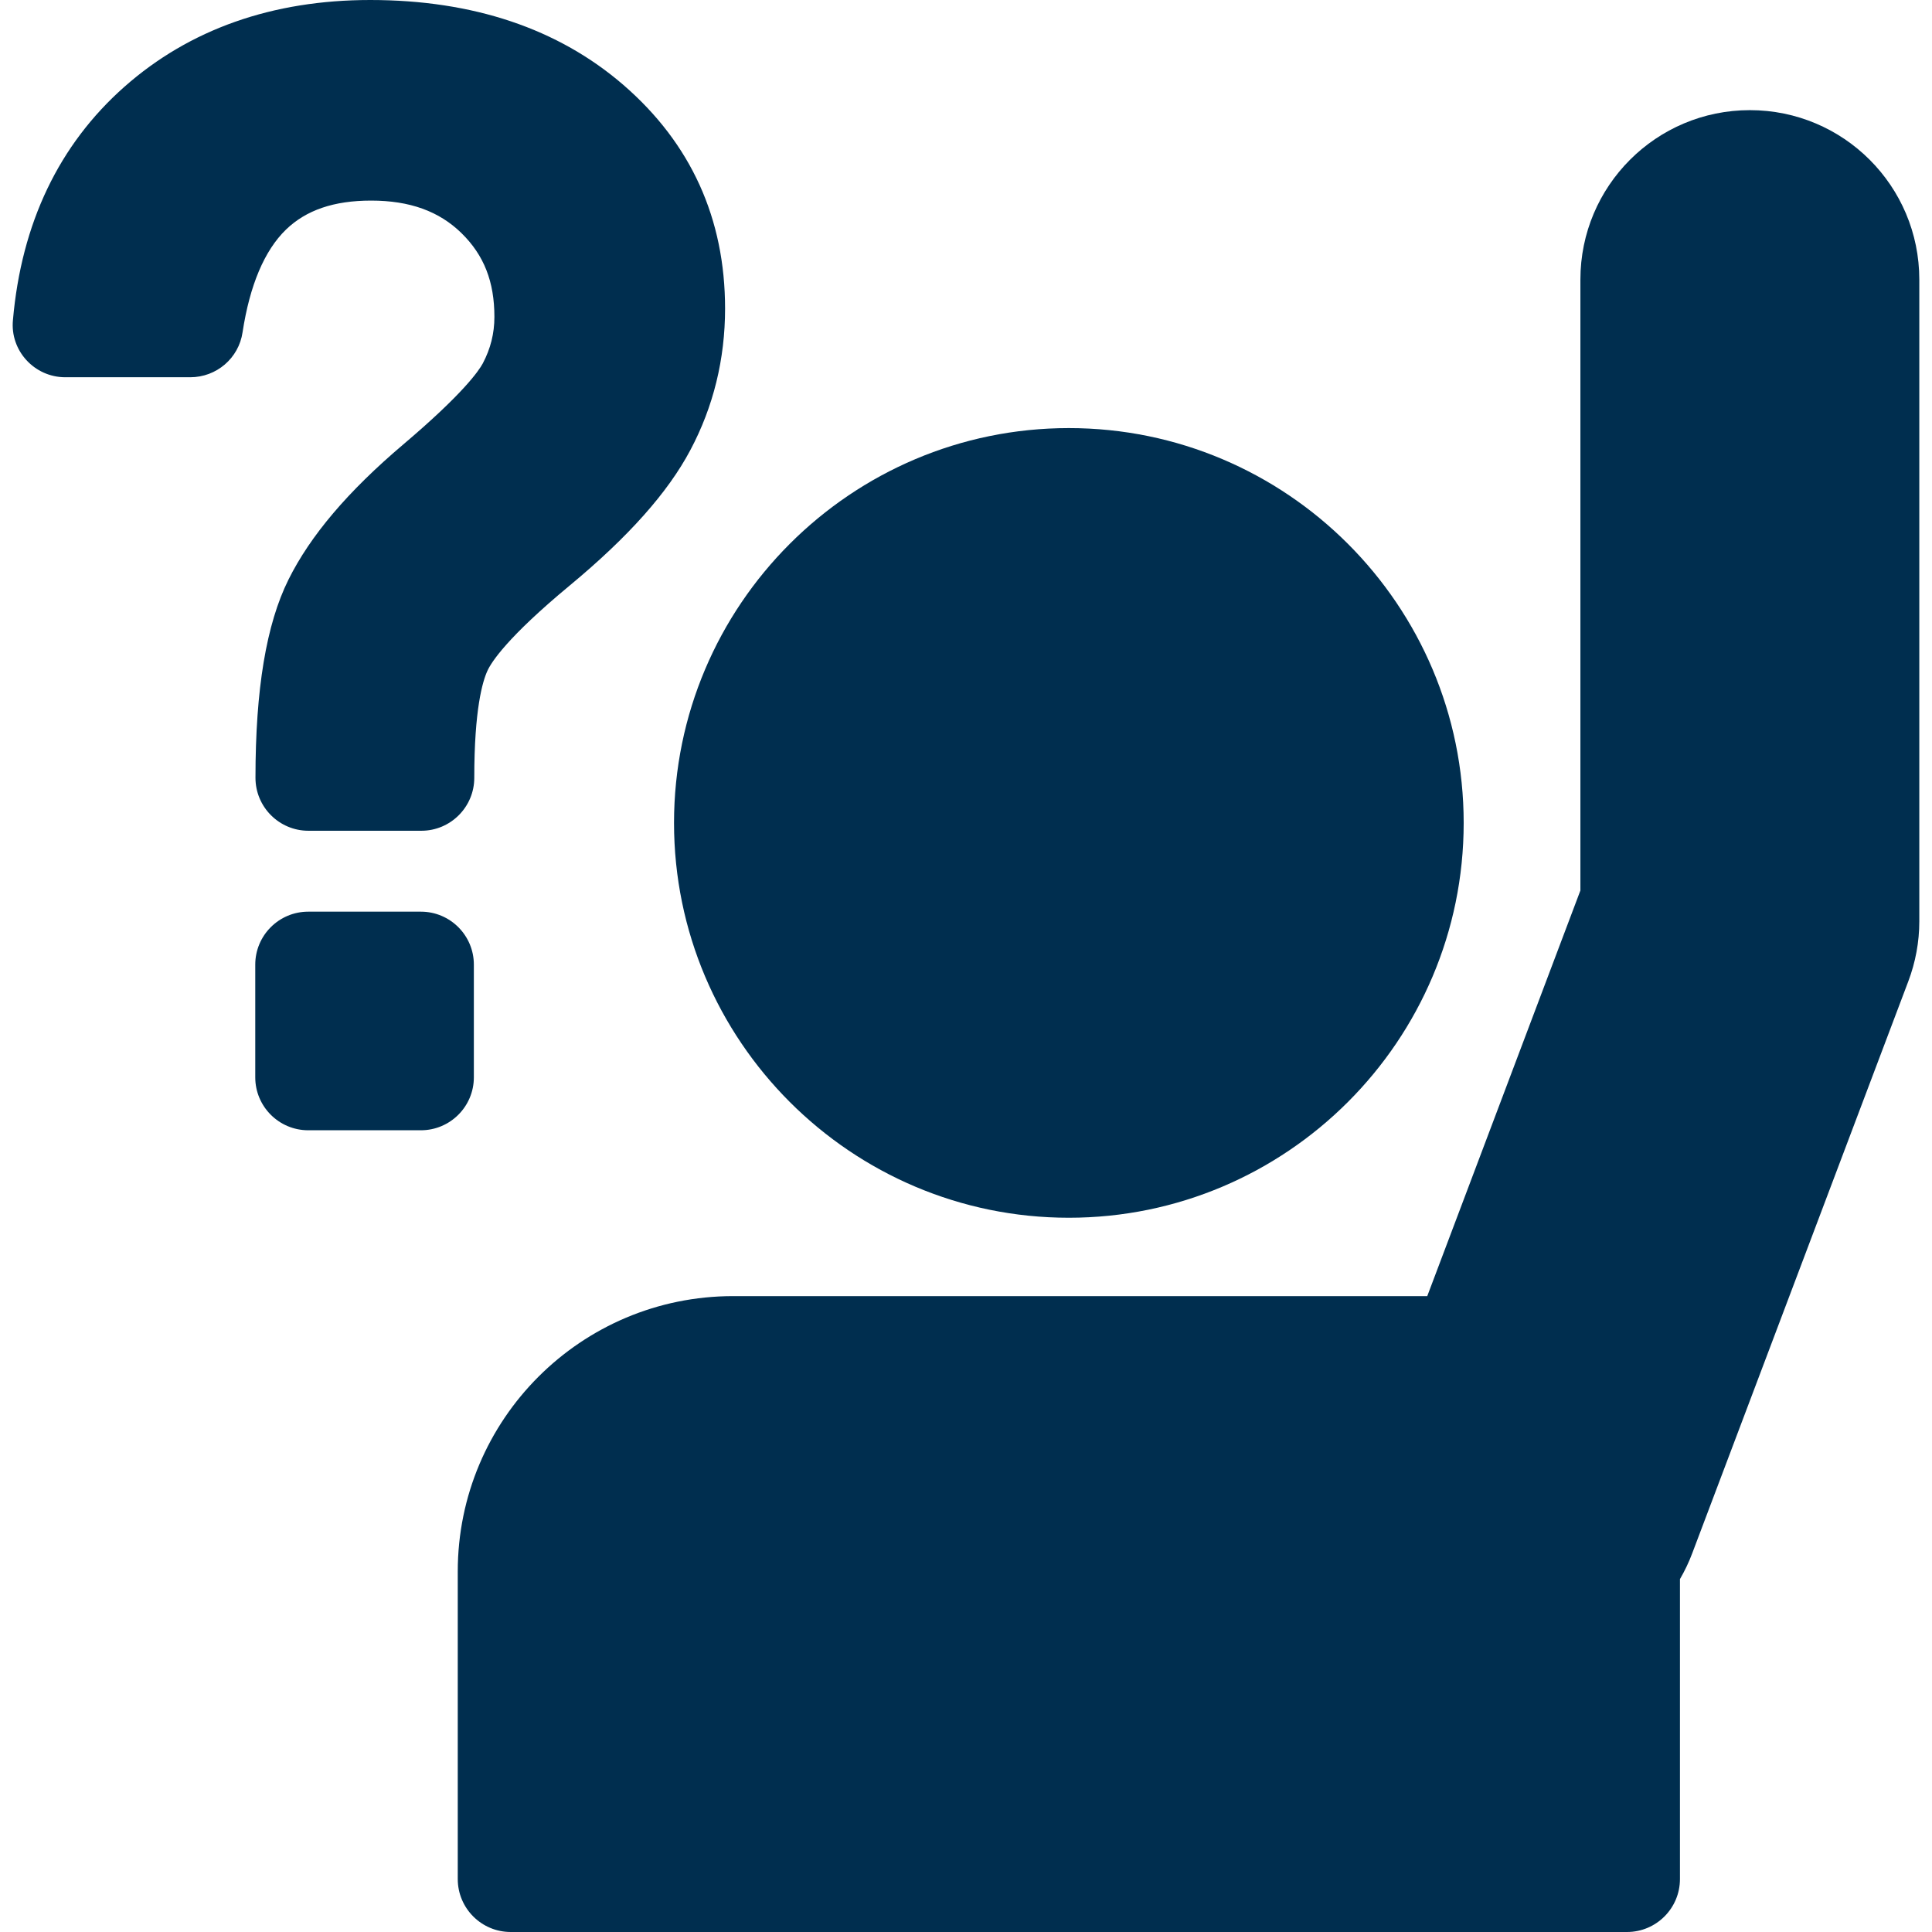
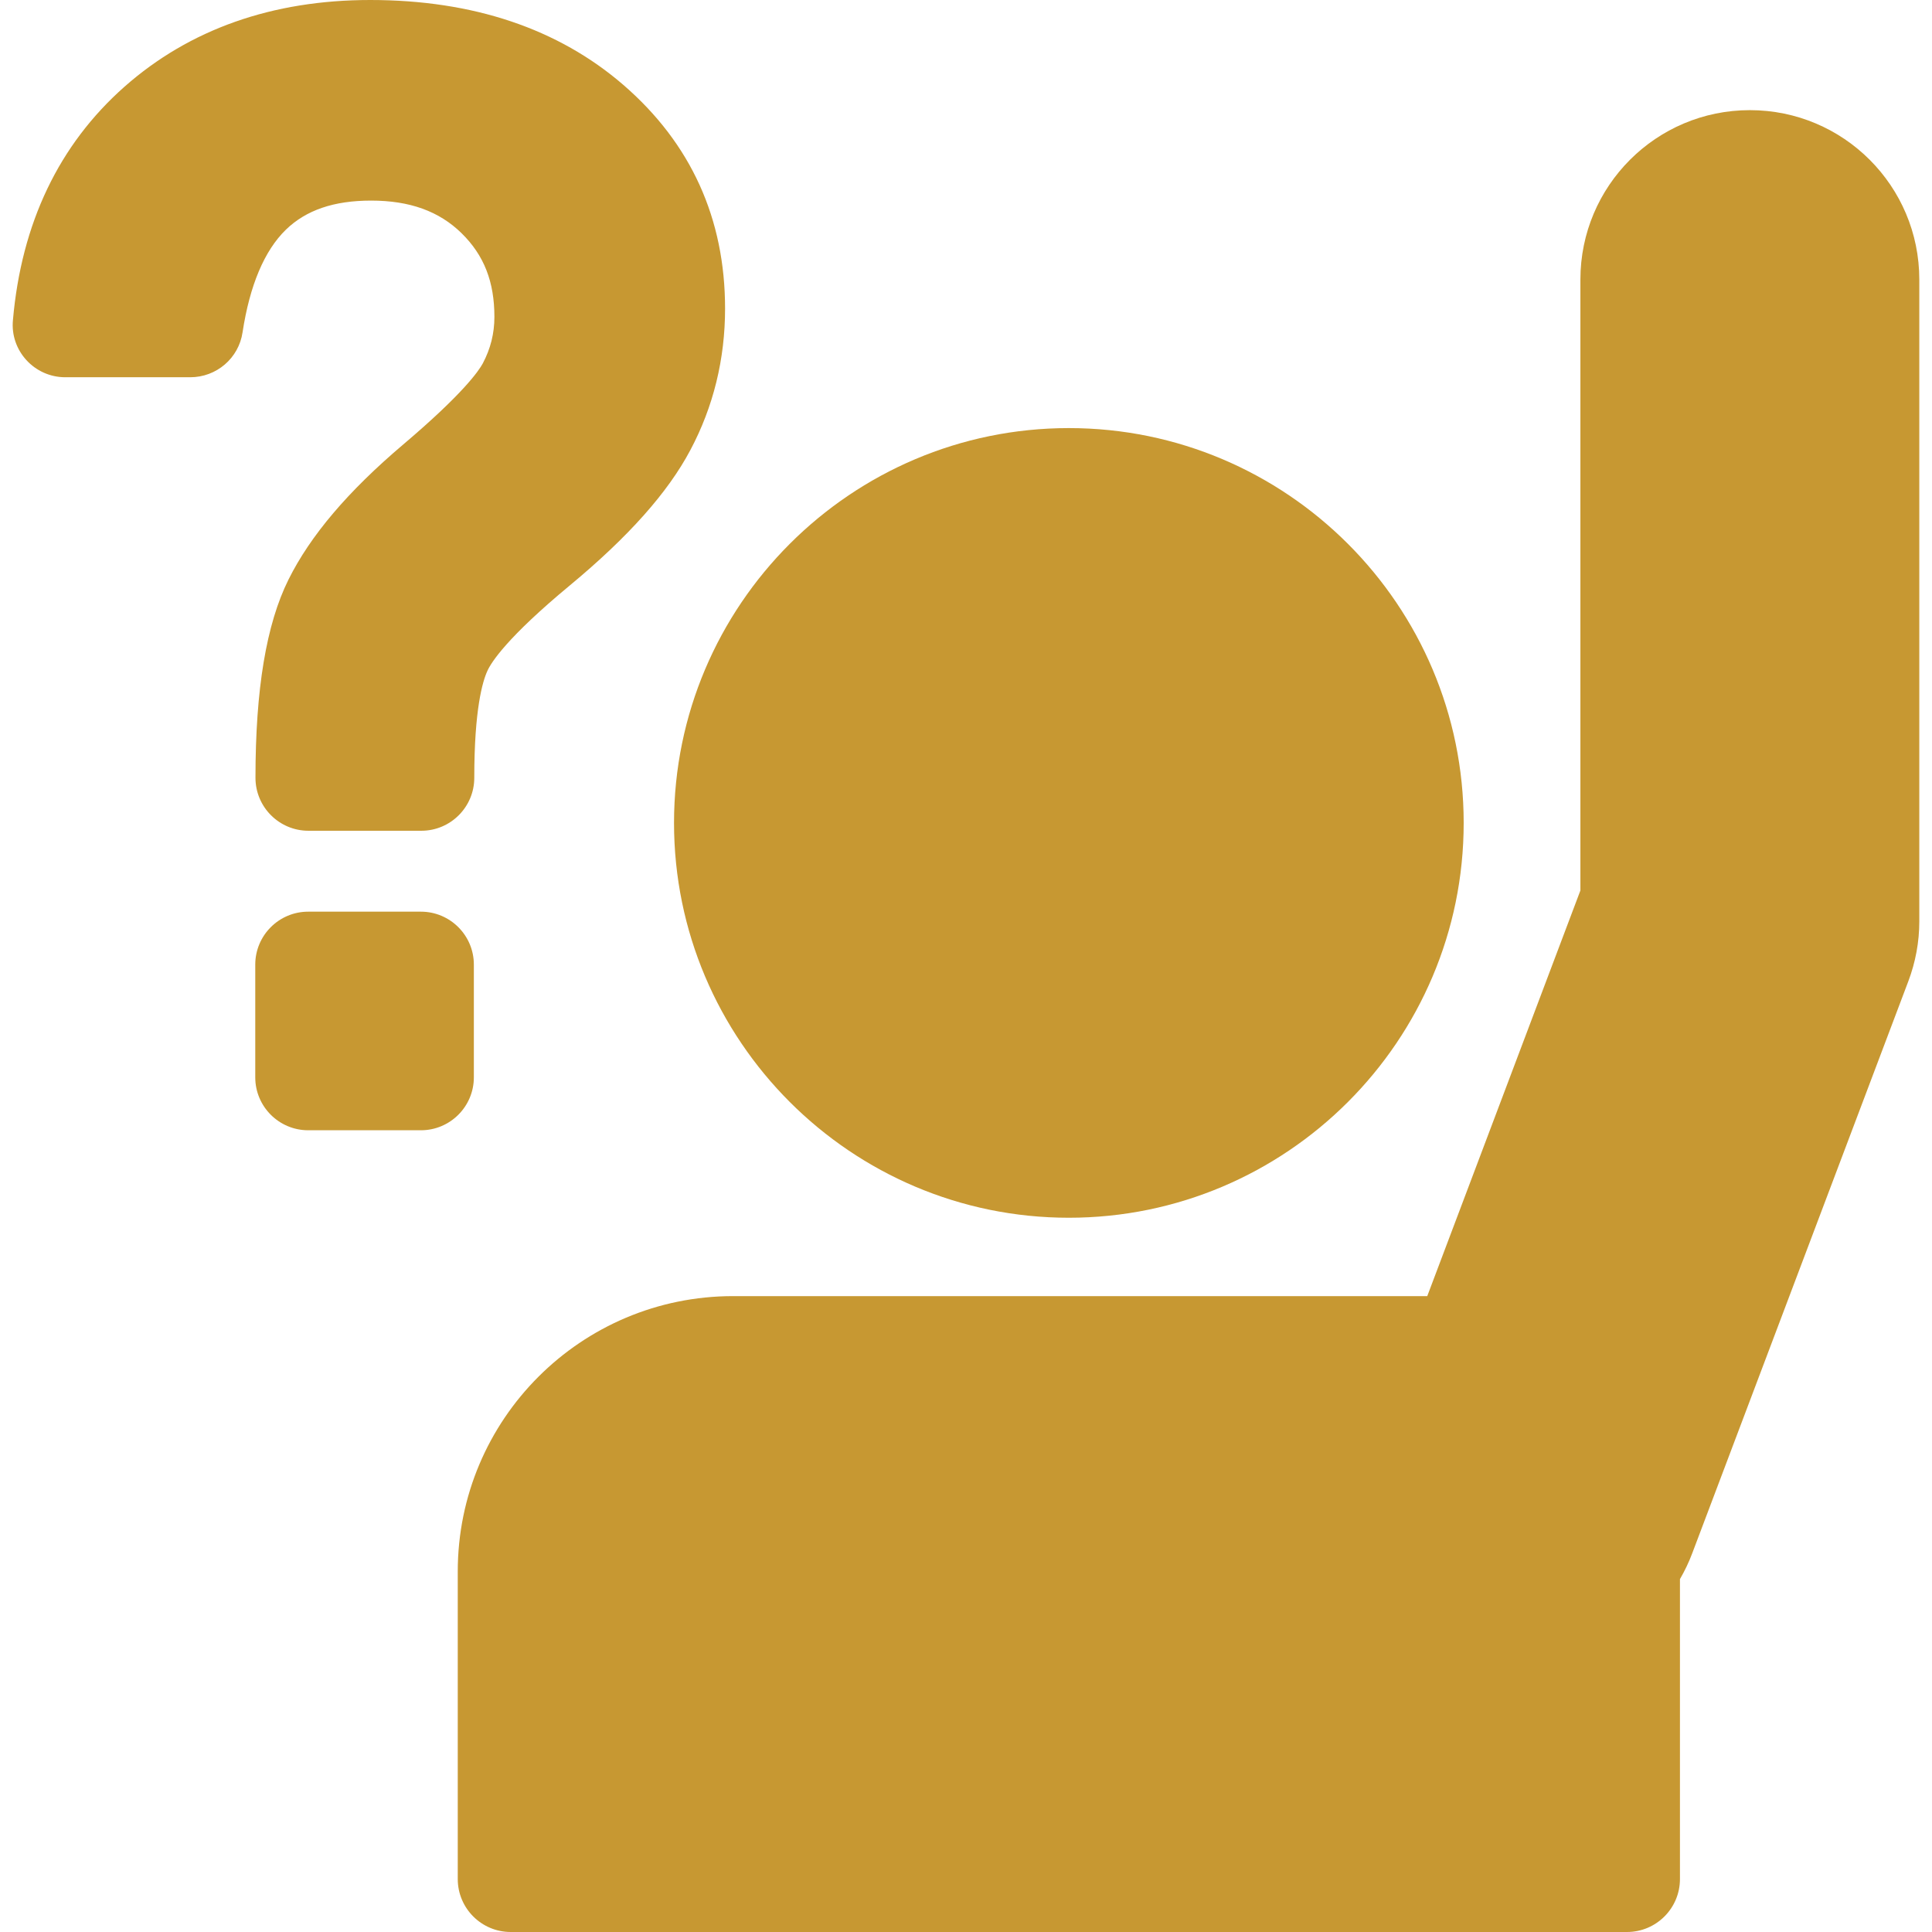
<svg xmlns="http://www.w3.org/2000/svg" version="1.1" id="Capa_1" x="0px" y="0px" width="512px" height="512px" viewBox="0 0 912.1 912.1" style="enable-background:new 0 0 912.1 912.1;" xml:space="preserve">
  <g>
    <g>
-       <path d="M504.607,574.9c102.8,0,186.4-83.601,186.4-186.4s-83.601-186.4-186.4-186.4c-102.799,0-186.4,83.6-186.4,186.4    S401.808,574.9,504.607,574.9z" fill="#002e4f" />
+       <path d="M504.607,574.9c102.8,0,186.4-83.601,186.4-186.4s-83.601-186.4-186.4-186.4c-102.799,0-186.4,83.6-186.4,186.4    S401.808,574.9,504.607,574.9z" fill="#c79832" />
      <g>
-         <path d="M346.108,611.9c-71.8,0-130,58.199-130,130V887.1c0,13.801,11.2,25,25,25h527c13.8,0,25-11.199,25-25V745.5     c2.2-3.8,4.2-7.9,5.8-12.2l102-270c3.4-9,5.2-18.6,5.2-28.3V132c0-44.2-35.8-80-80-80s-80,35.8-80,80v288.4l-72.3,191.5H346.108z     " fill="#002e4f" />
-         <path d="M30.808,178.1h59c12.4,0,22.9-9,24.7-21.2c3.4-22.2,10.3-38.6,20.5-48.5c9.5-9.2,22.6-13.7,40.2-13.7     c18.2,0,32.1,5,42.7,15.4c10.6,10.4,15.5,22.9,15.5,39.5c0,7.8-1.8,15-5.5,22c-1.9,3.5-9.3,14.3-37.5,38.2     c-26.2,22.2-43.9,43.1-54.2,63.8c-10.5,21.1-15.6,51.8-15.6,93.6l0,0c0,13.8,11.2,25,25,25h53.3c13.8,0,25-11.2,25-25l0,0     c0-32.3,3.9-45.5,6.2-50.5c1.8-4,9.3-15.8,39-40.4c27.6-22.9,46.2-43.8,56.8-63.8c10.9-20.5,16.4-43,16.4-66.8     c0-42.5-16.101-78-48-105.6c-30.8-26.6-71-40.1-119.5-40.1c-46.2,0-85.3,13.8-116,40.9c-31,27.4-48.7,64.5-52.7,110.2l0,0     C4.708,165.5,16.208,178.1,30.808,178.1z" fill="#002e4f" />
-         <path d="M198.708,533.6c13.8,0,25-11.199,25-25V455.4c0-13.801-11.2-25-25-25h-53.2c-13.8,0-25,11.199-25,25V508.6     c0,13.801,11.2,25,25,25H198.708z" fill="#002e4f" />
+         <path d="M346.108,611.9c-71.8,0-130,58.199-130,130V887.1c0,13.801,11.2,25,25,25h527c13.8,0,25-11.199,25-25V745.5     c2.2-3.8,4.2-7.9,5.8-12.2l102-270c3.4-9,5.2-18.6,5.2-28.3V132c0-44.2-35.8-80-80-80s-80,35.8-80,80v288.4l-72.3,191.5H346.108z     " fill="#c79832" />
+         <path d="M30.808,178.1h59c12.4,0,22.9-9,24.7-21.2c3.4-22.2,10.3-38.6,20.5-48.5c9.5-9.2,22.6-13.7,40.2-13.7     c18.2,0,32.1,5,42.7,15.4c10.6,10.4,15.5,22.9,15.5,39.5c0,7.8-1.8,15-5.5,22c-1.9,3.5-9.3,14.3-37.5,38.2     c-26.2,22.2-43.9,43.1-54.2,63.8c-10.5,21.1-15.6,51.8-15.6,93.6l0,0c0,13.8,11.2,25,25,25h53.3c13.8,0,25-11.2,25-25l0,0     c0-32.3,3.9-45.5,6.2-50.5c1.8-4,9.3-15.8,39-40.4c27.6-22.9,46.2-43.8,56.8-63.8c10.9-20.5,16.4-43,16.4-66.8     c0-42.5-16.101-78-48-105.6c-30.8-26.6-71-40.1-119.5-40.1c-46.2,0-85.3,13.8-116,40.9c-31,27.4-48.7,64.5-52.7,110.2l0,0     C4.708,165.5,16.208,178.1,30.808,178.1z" fill="#c79832" />
+         <path d="M198.708,533.6c13.8,0,25-11.199,25-25V455.4c0-13.801-11.2-25-25-25h-53.2c-13.8,0-25,11.199-25,25V508.6     c0,13.801,11.2,25,25,25H198.708z" fill="#c79832" />
      </g>
    </g>
  </g>
  <g>
</g>
  <g>
</g>
  <g>
</g>
  <g>
</g>
  <g>
</g>
  <g>
</g>
  <g>
</g>
  <g>
</g>
  <g>
</g>
  <g>
</g>
  <g>
</g>
  <g>
</g>
  <g>
</g>
  <g>
</g>
  <g>
</g>
</svg>
